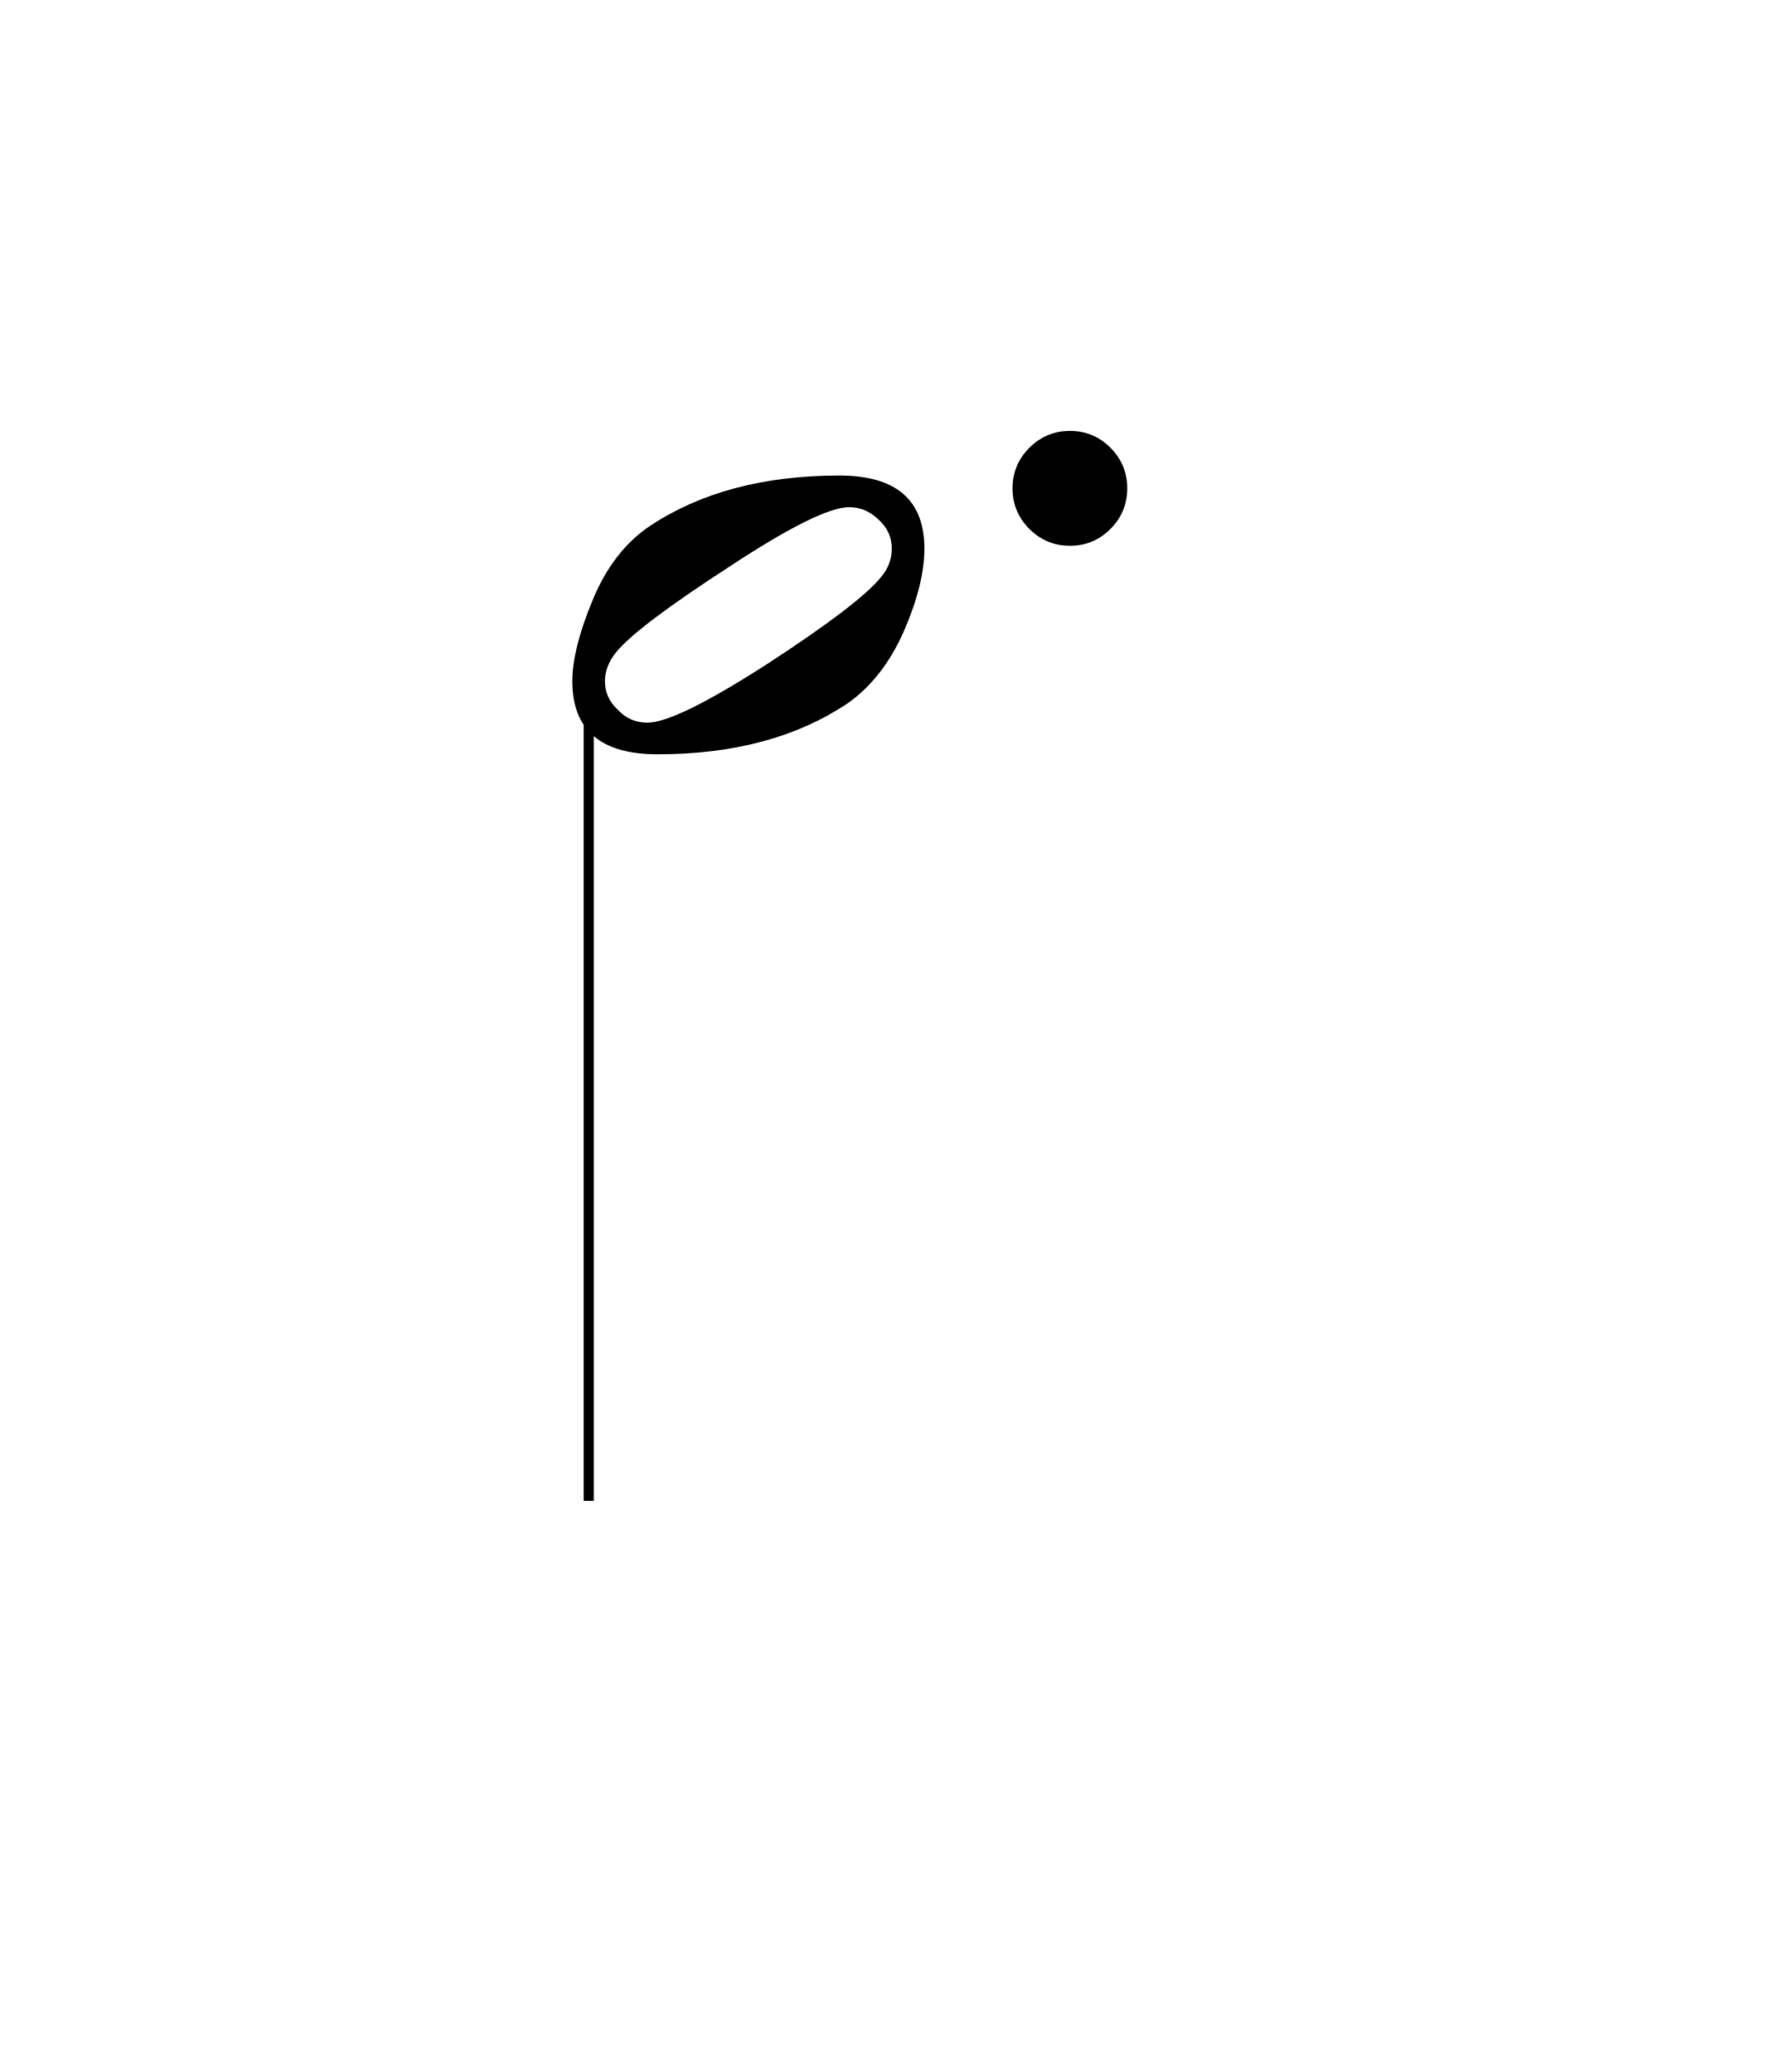
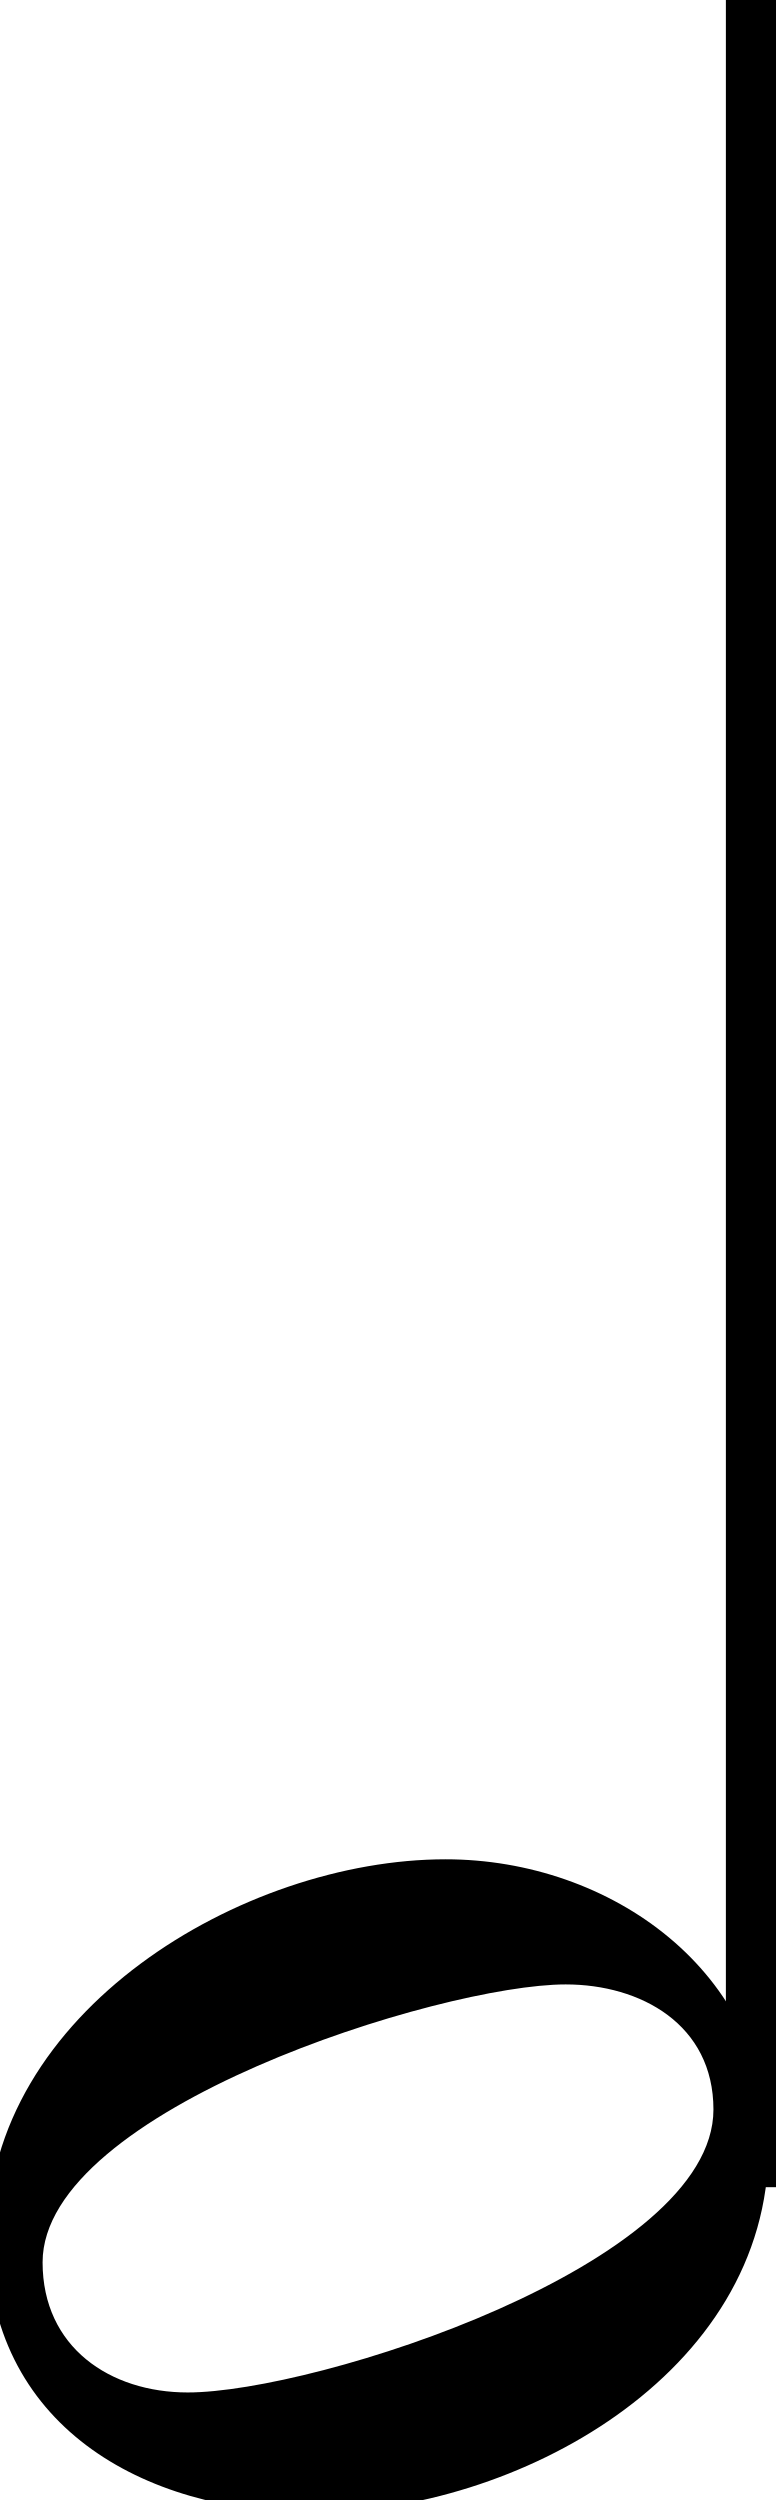
- <svg xmlns="http://www.w3.org/2000/svg" version="1.1" id="Layer_1" x="0px" y="0px" width="176px" height="204.641px" viewBox="101.1 504.7 176 204.641" enable-background="new 101.1 504.7 176 204.641" xml:space="preserve">
-   <defs id="defs15" />
-   <path d="M189.166,558.885c0-1.104-0.422-2.046-1.265-2.827c-0.854-0.844-1.834-1.266-2.938-1.266c-1.948,0-5.885,1.953-11.812,5.859  c-6.125,3.969-9.87,6.802-11.235,8.5c-0.718,0.906-1.078,1.849-1.078,2.828c0,1.104,0.427,2.047,1.281,2.828  c0.782,0.844,1.756,1.266,2.922,1.266c1.886,0,5.86-1.953,11.922-5.859c5.99-3.906,9.698-6.739,11.125-8.5  C188.808,560.87,189.166,559.927,189.166,558.885 M183.994,551.667c5.594,0,8.391,2.406,8.391,7.218  c0,2.345-0.682,5.079-2.047,8.204c-1.364,3.063-3.187,5.406-5.469,7.031c-5.01,3.385-11.291,5.078-18.843,5.078  c-5.604,0-8.407-2.406-8.407-7.219c0-2.146,0.683-4.85,2.047-8.109c1.302-3.125,3.125-5.5,5.469-7.125  C170.156,553.359,176.443,551.667,183.994,551.667" id="path6" />
-   <path d="M202.752,556.94c-1.108-1.109-1.664-2.445-1.664-4.008s0.556-2.898,1.664-4.009c1.11-1.108,2.446-1.664,4.008-1.664  c1.563,0,2.896,0.556,4,1.664c1.104,1.11,1.656,2.446,1.656,4.009s-0.552,2.898-1.656,4.008c-1.104,1.108-2.437,1.664-4,1.664  C205.198,558.604,203.863,558.049,202.752,556.94" id="path8" />
-   <path style="fill:none;stroke:#000000;stroke-width:1px;stroke-linecap:butt;stroke-linejoin:miter;stroke-opacity:1" d="m 159.239,569.353 v 83.58" id="path19" />
+ <svg xmlns="http://www.w3.org/2000/svg" xmlns:xlink="http://www.w3.org/1999/xlink" height="19.9pt" version="1.1" viewBox="1.993 -17.41 6.177 19.9" width="6.177pt">
+   <defs>
+     <path d="M2.491 2.59C4.105 2.59 6.117 1.494 6.117 -0.319C6.117 -1.714 4.862 -2.61 3.547 -2.61C1.933 -2.61 -0.1 -1.395 -0.1 0.399C-0.1 1.893 1.136 2.59 2.491 2.59ZM5.679 -0.618C5.679 0.618 2.511 1.634 1.494 1.634C0.877 1.634 0.339 1.275 0.339 0.598C0.339 -0.618 3.507 -1.614 4.503 -1.614C5.101 -1.614 5.679 -1.295 5.679 -0.618Z" id="g0-8" />
+   </defs>
+   <g id="page1">
+     <rect height="17.41" width="0.399" x="7.771" y="-17.41" />
+     <use x="1.993" xlink:href="#g0-8" y="0" />
+   </g>
</svg>
